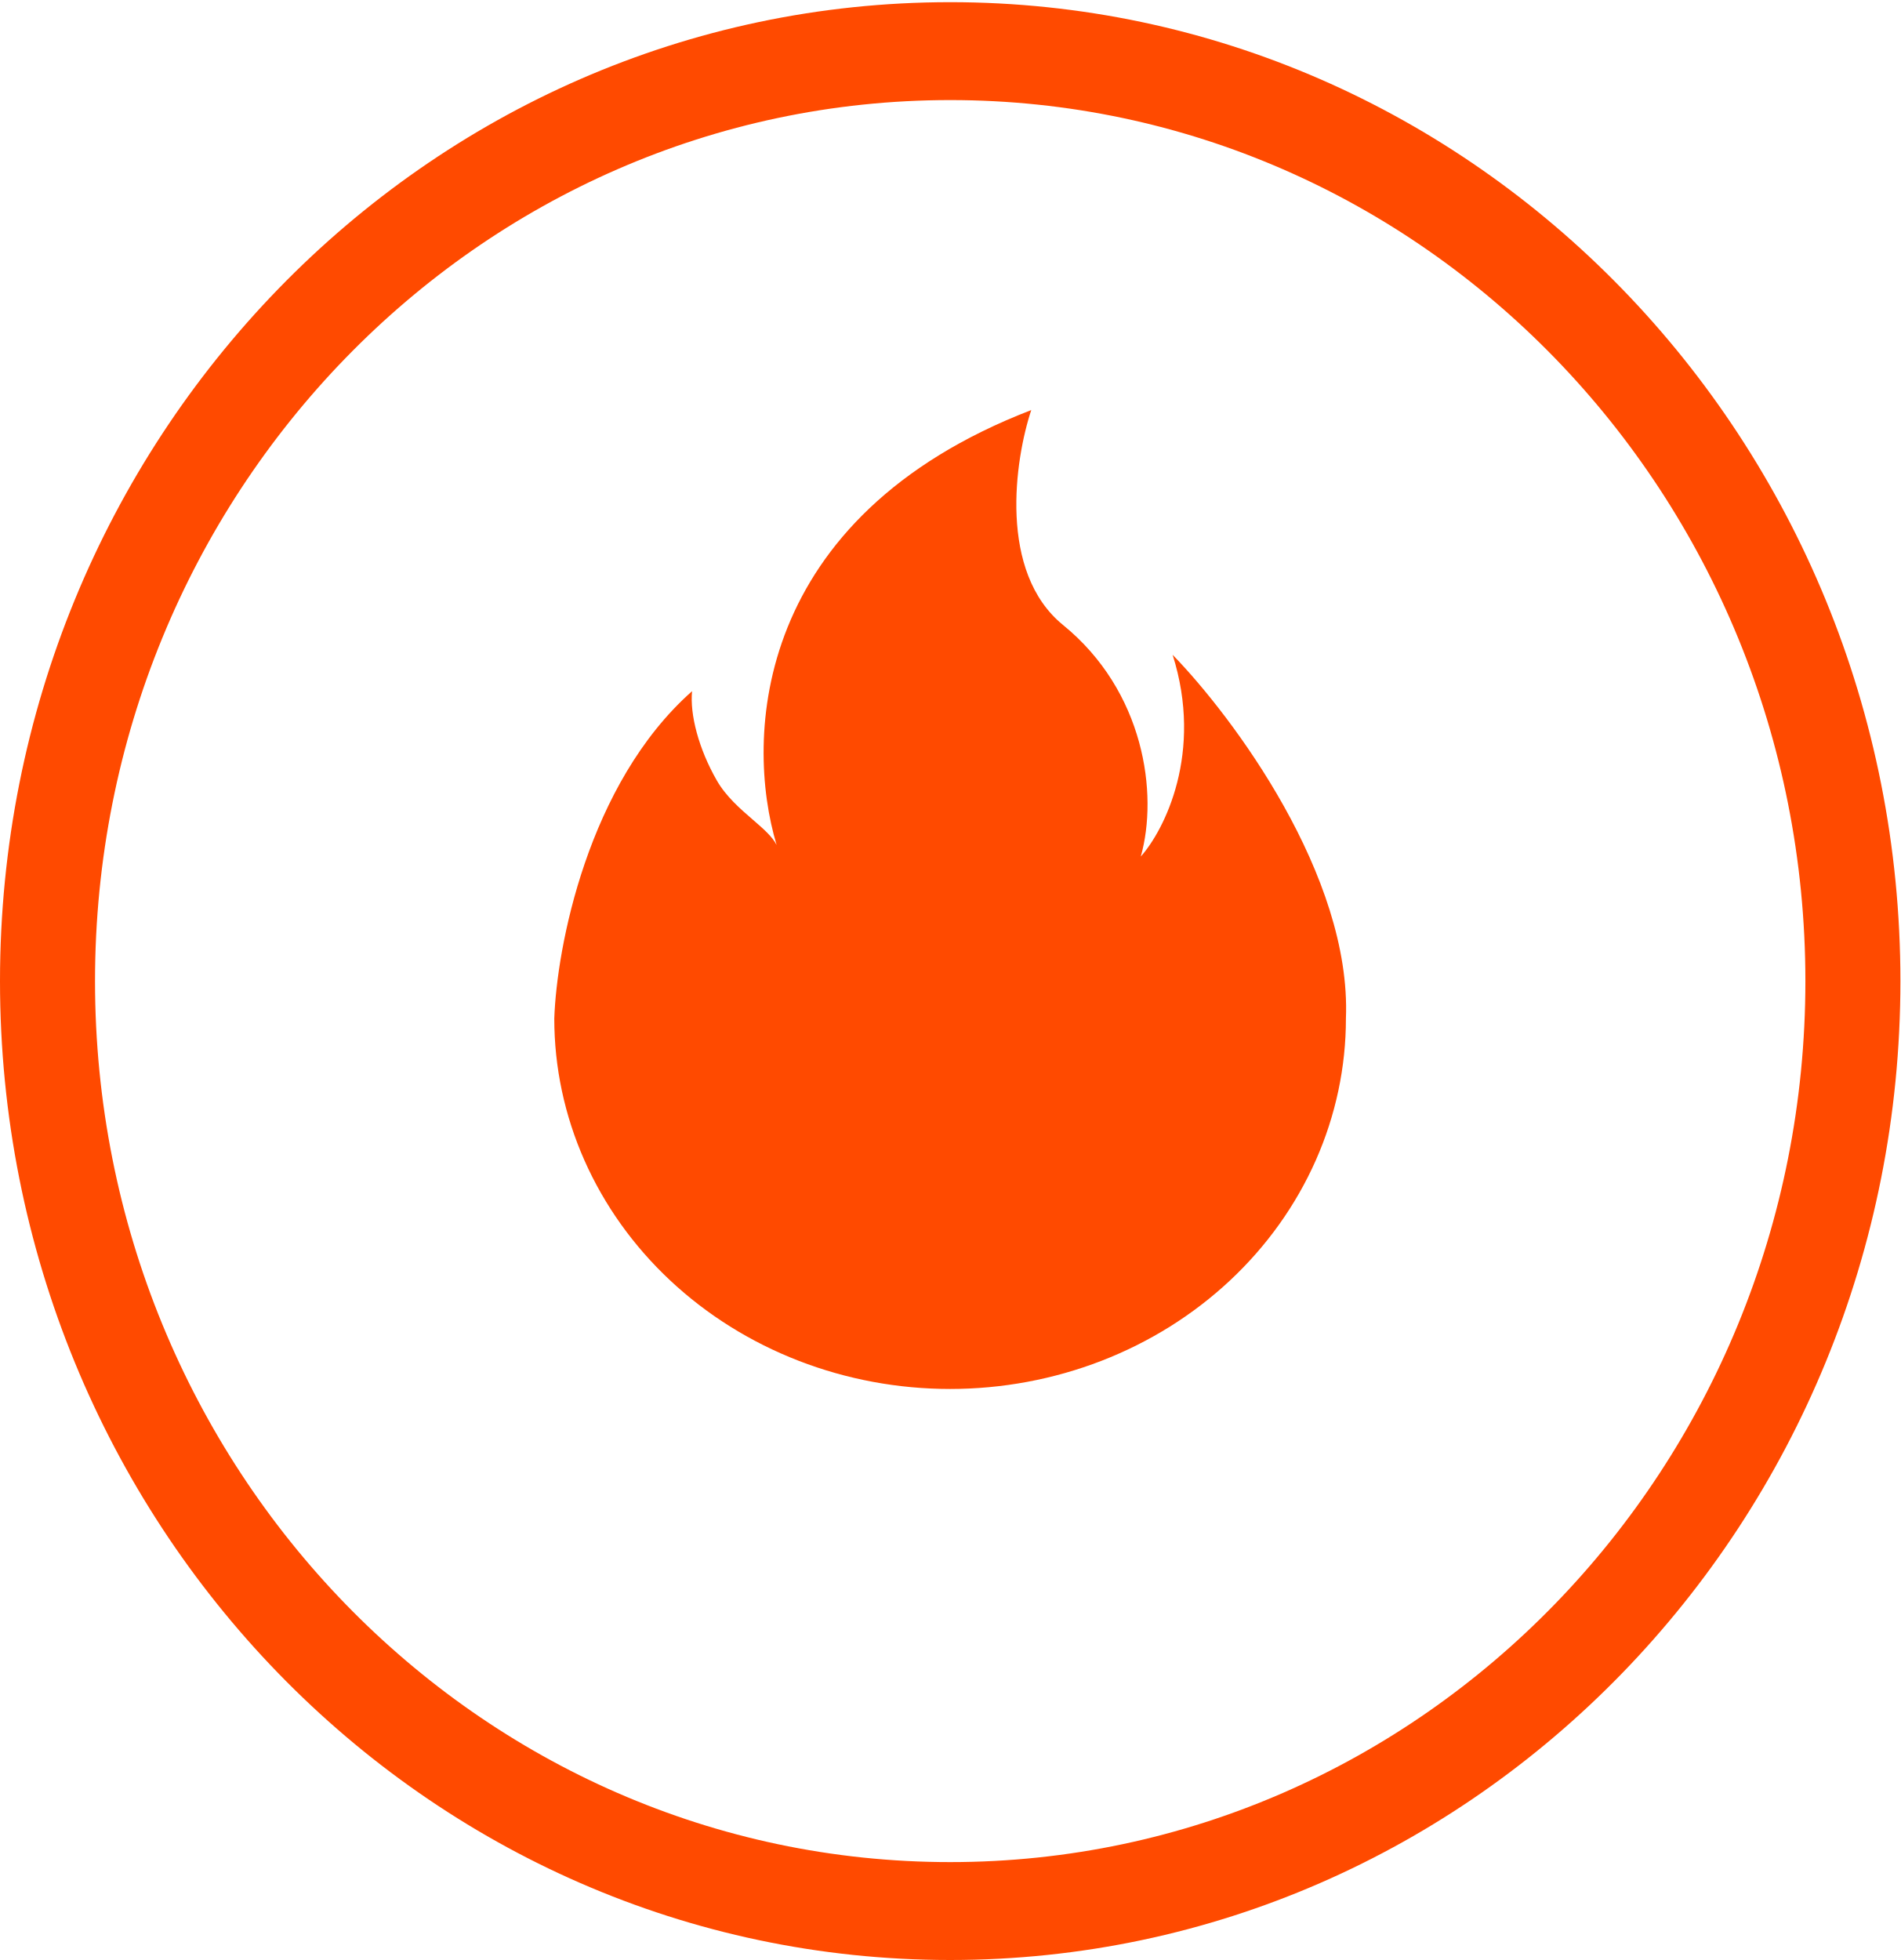
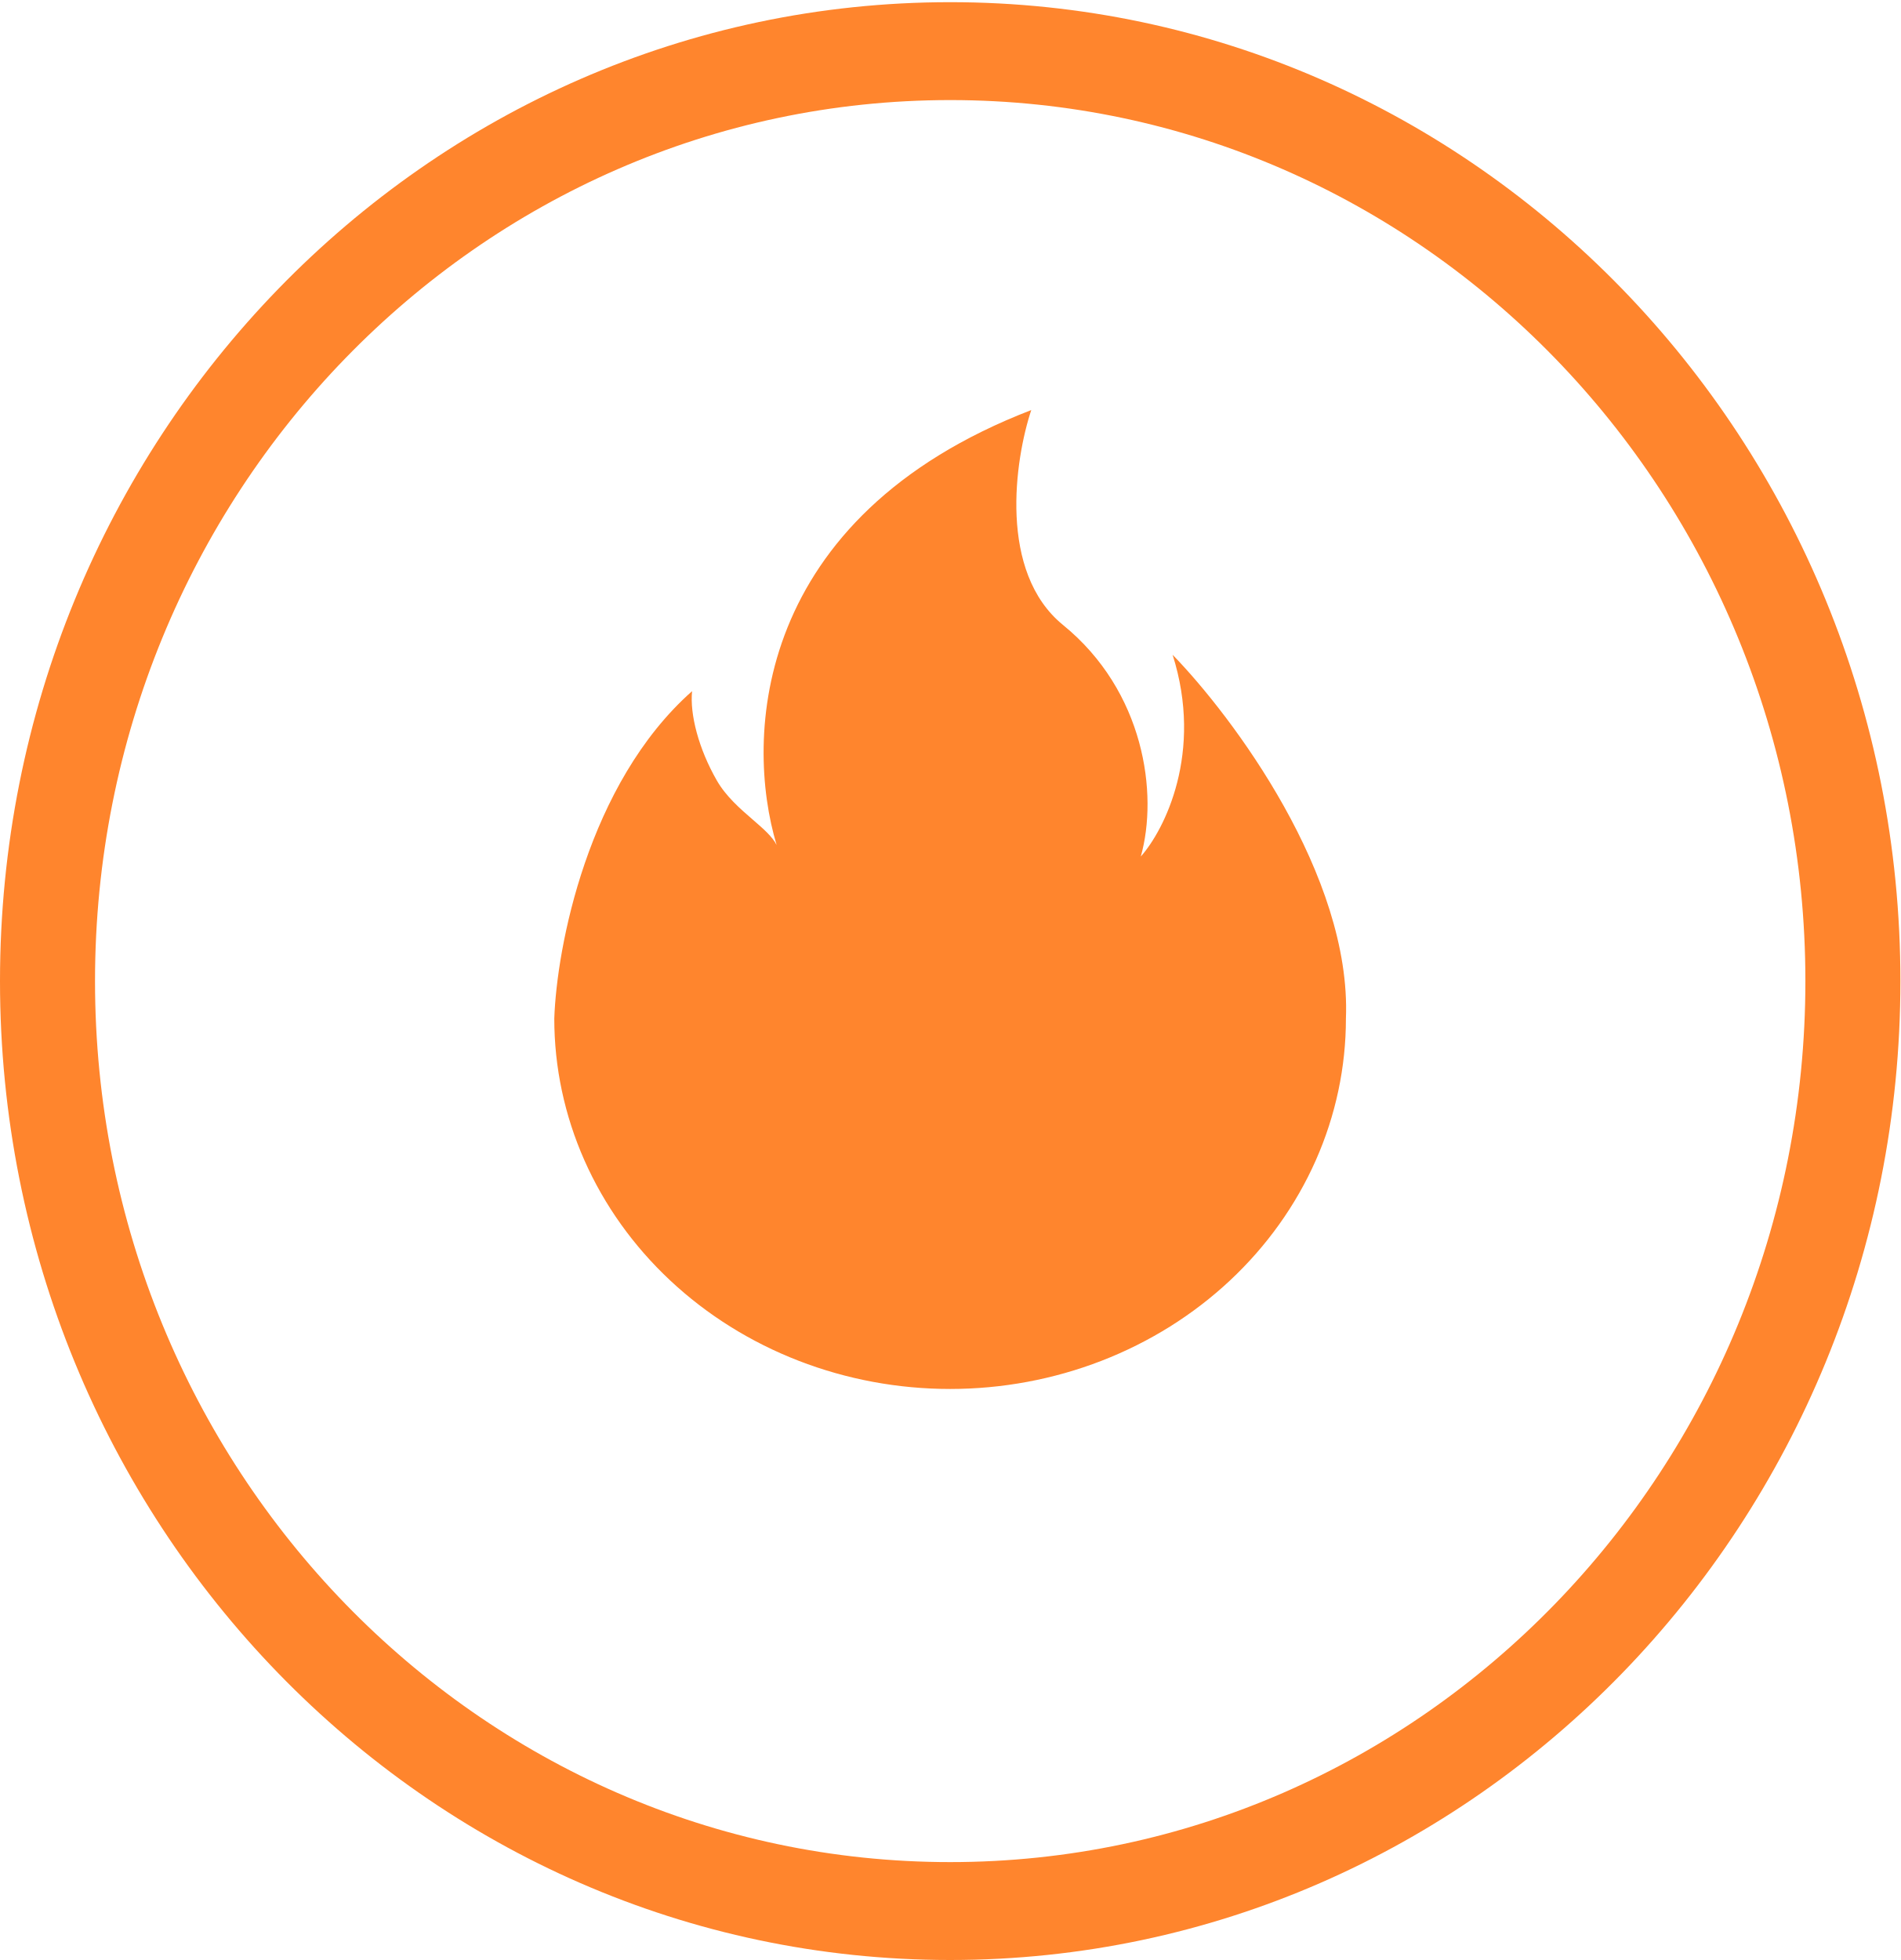
<svg xmlns="http://www.w3.org/2000/svg" width="96" height="99" viewBox="0 0 96 99" fill="none">
-   <path fill-rule="evenodd" clip-rule="evenodd" d="M91.2 49.555C91.2 74.132 71.859 94.055 48 94.055C24.141 94.055 4.8 74.132 4.8 49.555C4.8 24.978 24.141 5.055 48 5.055C71.859 5.055 91.2 24.978 91.2 49.555ZM96 49.555C96 76.862 74.51 99 48 99C21.49 99 0 76.862 0 49.555C0 22.247 21.49 0.11 48 0.11C74.51 0.11 96 22.247 96 49.555ZM52.095 20.712C51.262 23.218 50.417 28.897 53.702 31.57C57.807 34.911 58.521 40.089 57.628 43.263C58.818 41.927 60.805 38.018 59.235 33.073C62.269 36.192 68.276 44.232 67.99 51.448C67.99 53.905 67.473 56.338 66.468 58.608C65.463 60.877 63.99 62.94 62.134 64.677C60.277 66.415 58.073 67.793 55.647 68.733C53.221 69.673 50.621 70.157 47.995 70.157C45.369 70.157 42.769 69.673 40.343 68.733C37.917 67.793 35.713 66.415 33.856 64.677C32 62.94 30.527 60.877 29.522 58.608C28.517 56.338 28 53.905 28 51.448C28.119 47.885 29.678 39.588 34.961 34.911C34.842 36.08 35.29 37.818 36.21 39.421C36.674 40.229 37.388 40.847 38.019 41.393C38.547 41.85 39.017 42.256 39.232 42.681C37.594 37.249 38.053 26.124 52.095 20.712Z" fill="#FF4A00" />
+   <path fill-rule="evenodd" clip-rule="evenodd" d="M91.2 49.555C91.2 74.132 71.859 94.055 48 94.055C24.141 94.055 4.8 74.132 4.8 49.555C4.8 24.978 24.141 5.055 48 5.055C71.859 5.055 91.2 24.978 91.2 49.555ZM96 49.555C96 76.862 74.51 99 48 99C21.49 99 0 76.862 0 49.555C0 22.247 21.49 0.11 48 0.11C74.51 0.11 96 22.247 96 49.555ZM52.095 20.712C51.262 23.218 50.417 28.897 53.702 31.57C57.807 34.911 58.521 40.089 57.628 43.263C58.818 41.927 60.805 38.018 59.235 33.073C62.269 36.192 68.276 44.232 67.99 51.448C67.99 53.905 67.473 56.338 66.468 58.608C65.463 60.877 63.99 62.94 62.134 64.677C60.277 66.415 58.073 67.793 55.647 68.733C53.221 69.673 50.621 70.157 47.995 70.157C45.369 70.157 42.769 69.673 40.343 68.733C37.917 67.793 35.713 66.415 33.856 64.677C32 62.94 30.527 60.877 29.522 58.608C28.517 56.338 28 53.905 28 51.448C28.119 47.885 29.678 39.588 34.961 34.911C34.842 36.08 35.29 37.818 36.21 39.421C36.674 40.229 37.388 40.847 38.019 41.393C38.547 41.85 39.017 42.256 39.232 42.681C37.594 37.249 38.053 26.124 52.095 20.712Z" fill="#FF852D" />
</svg>
